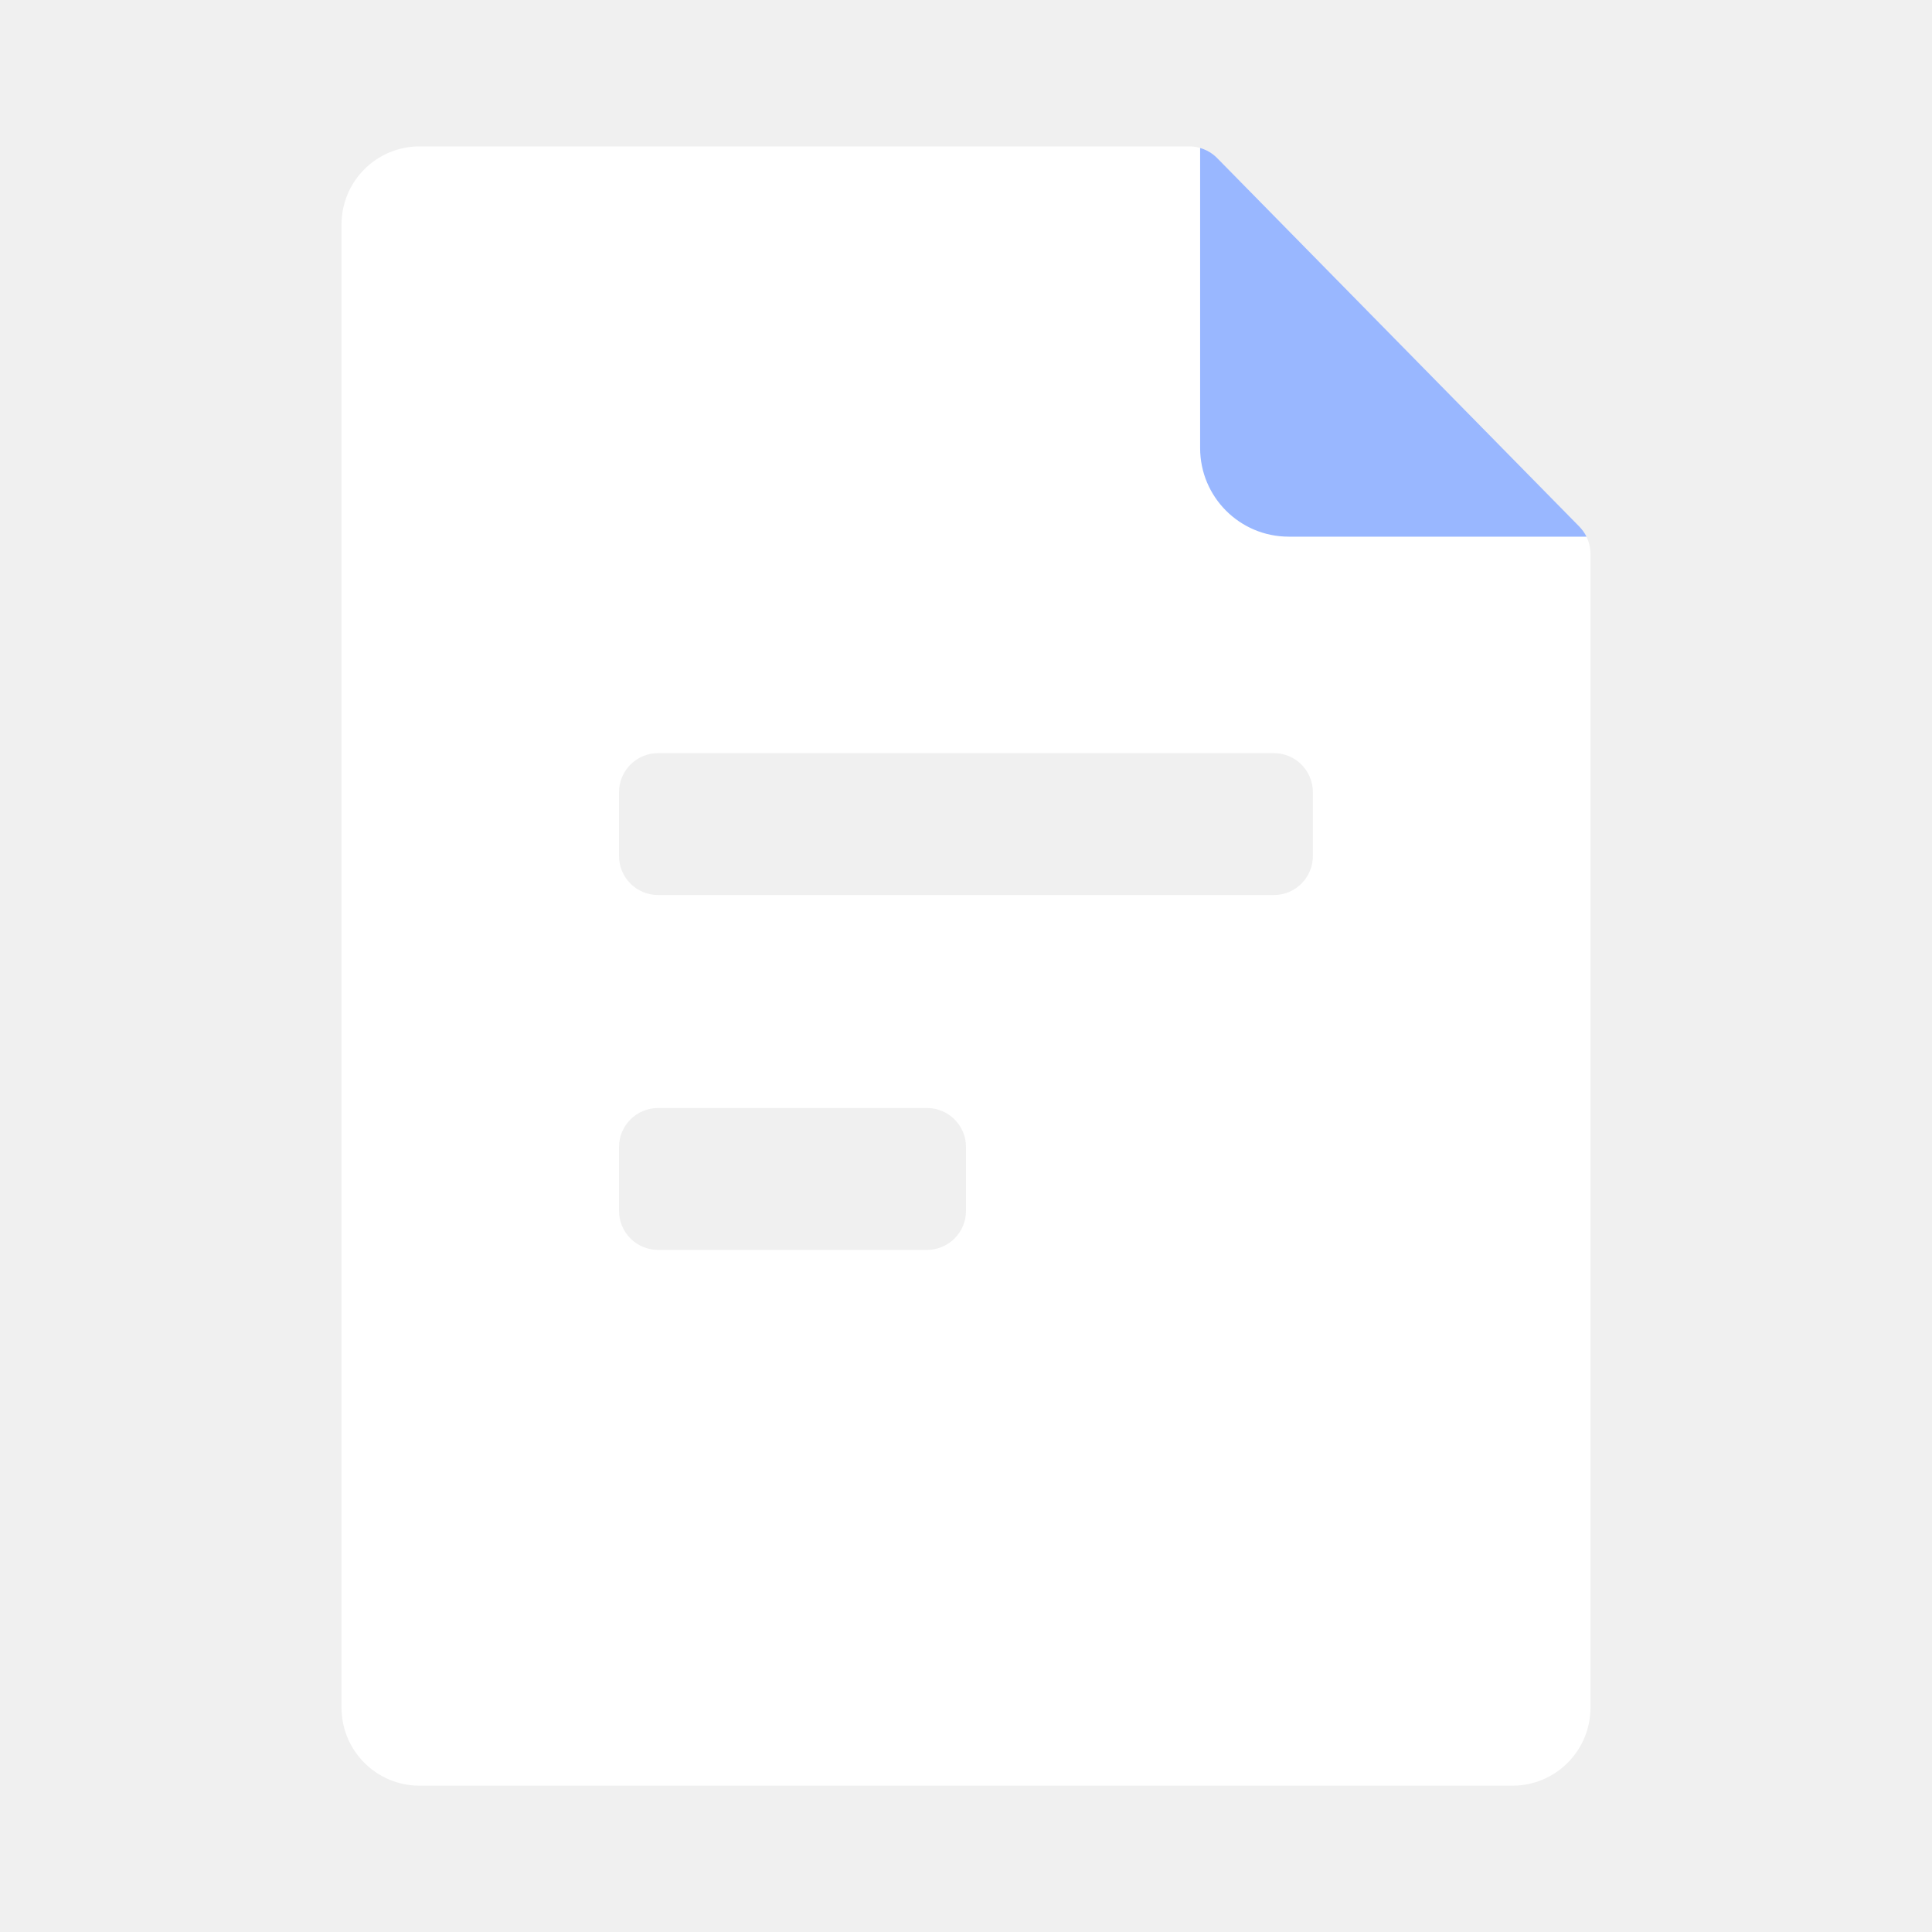
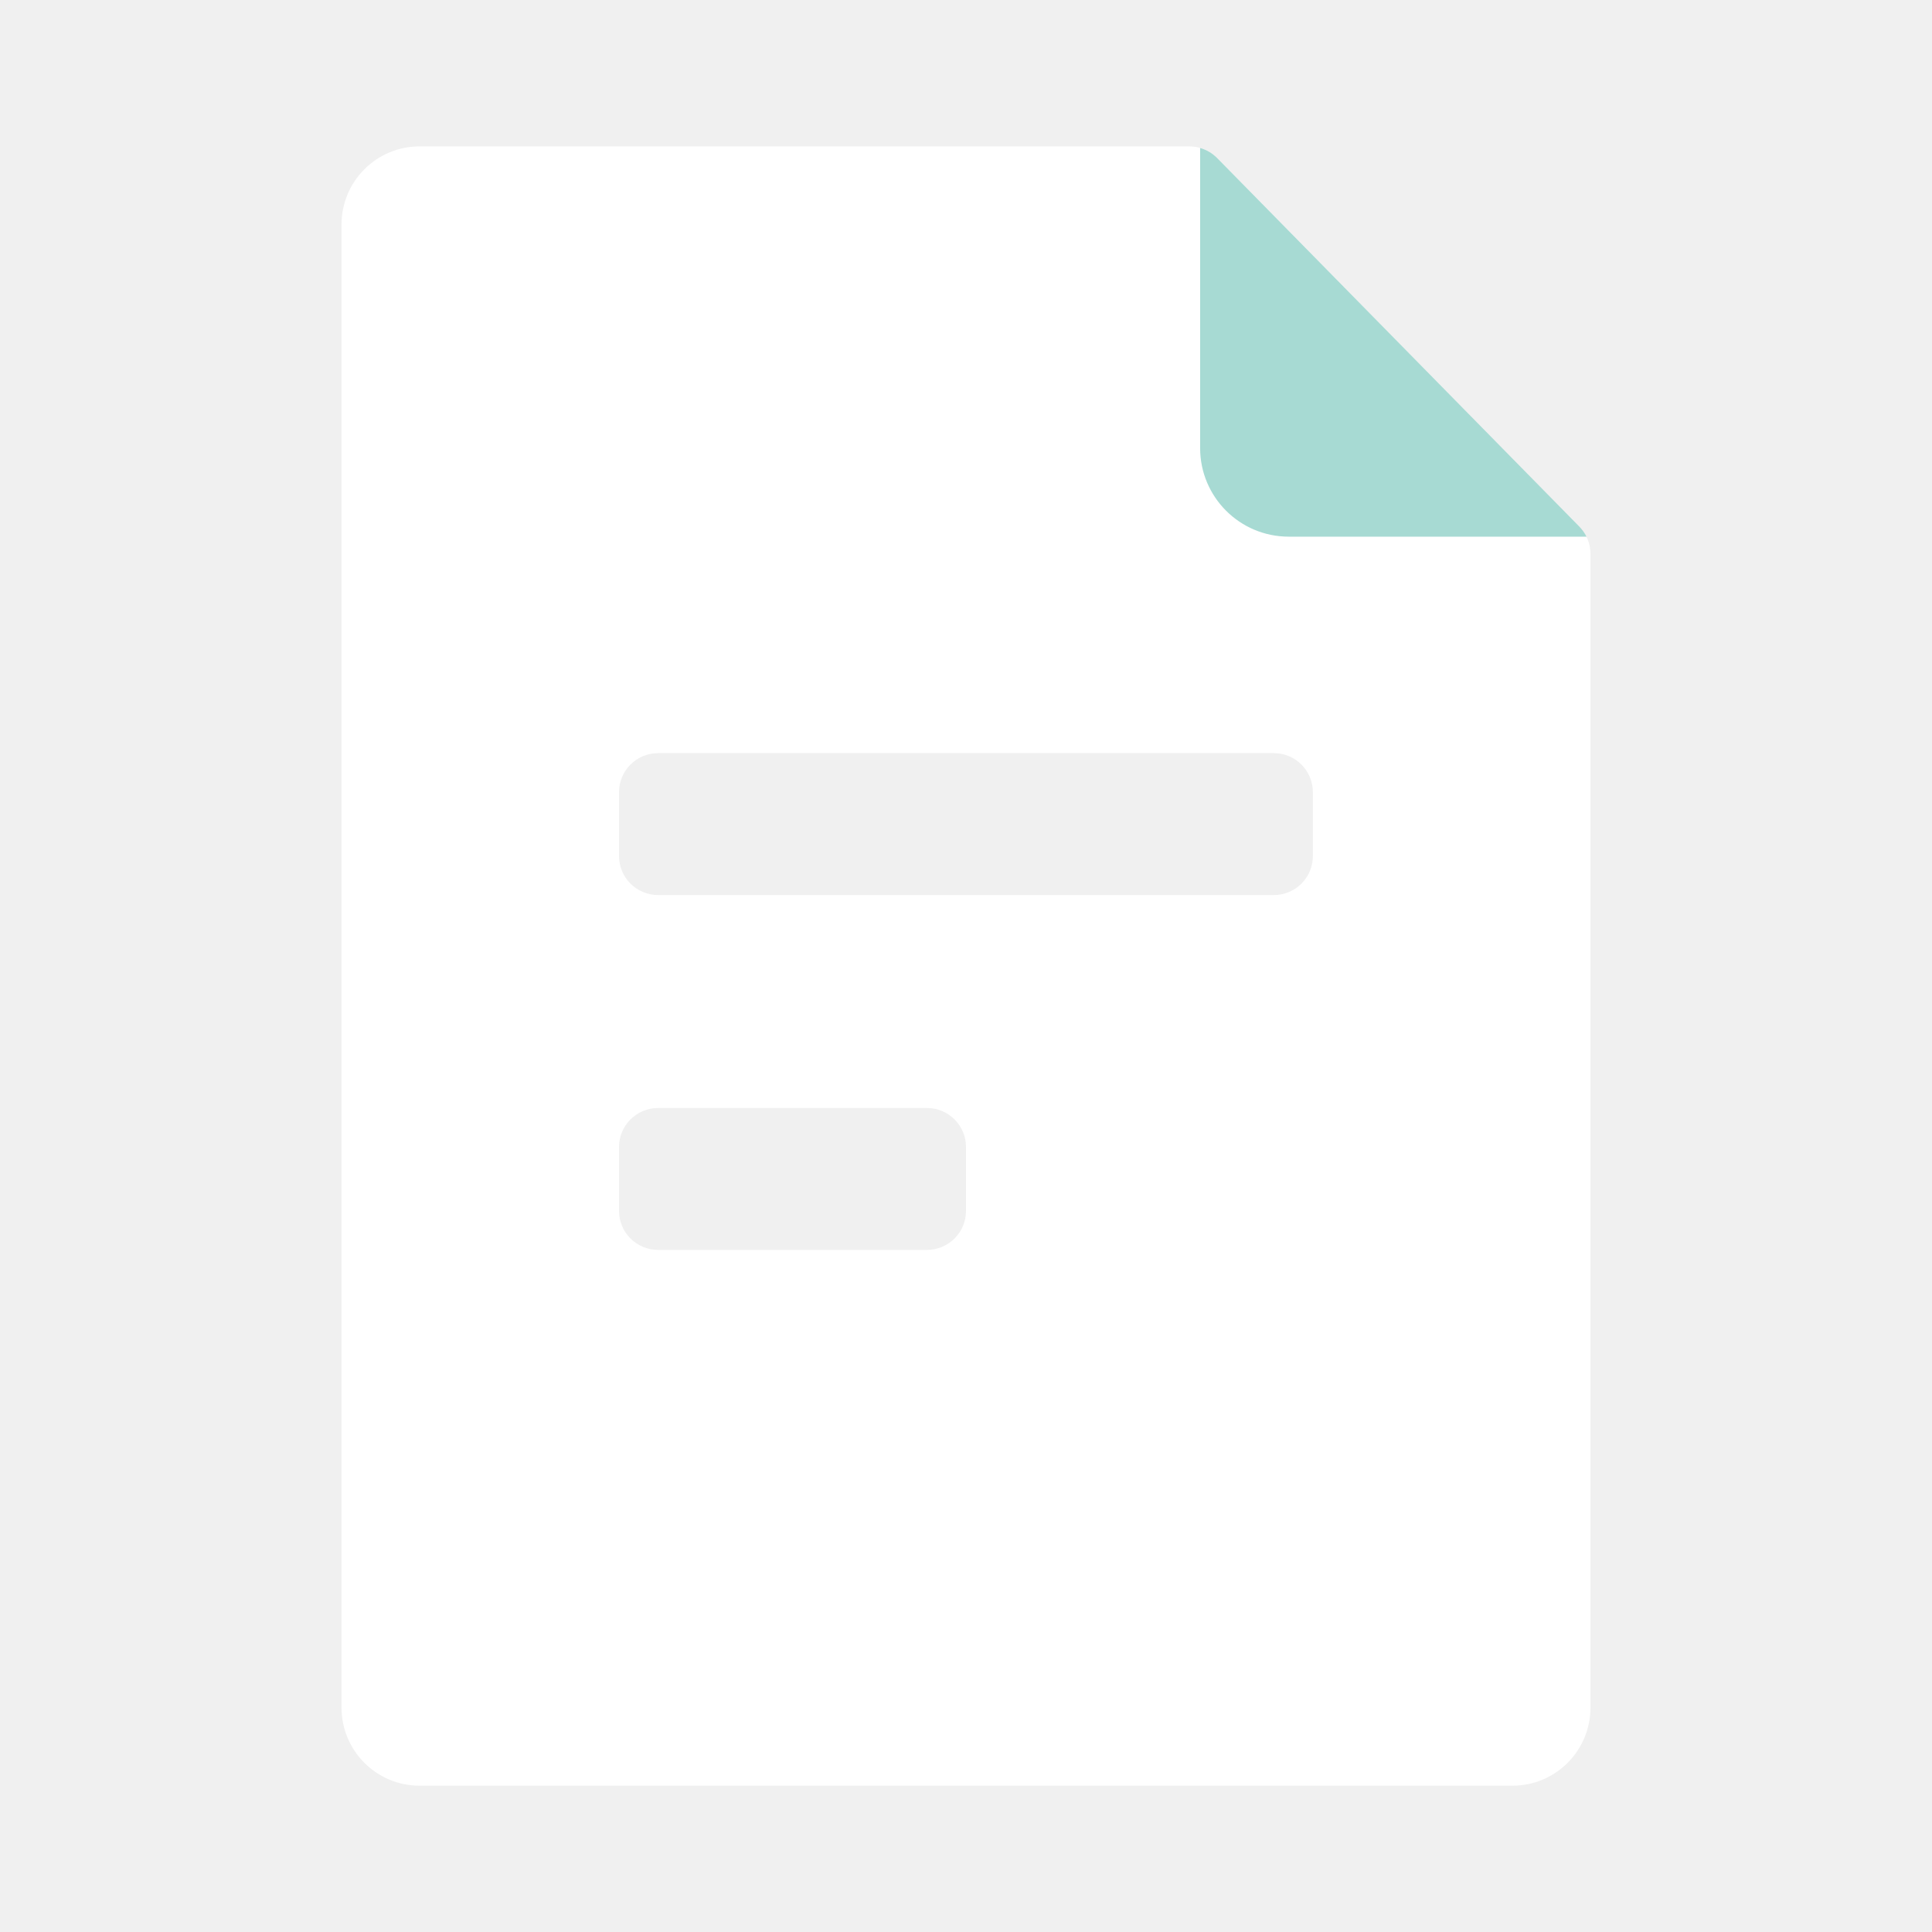
<svg xmlns="http://www.w3.org/2000/svg" width="22" height="22" viewBox="0 0 22 22" fill="none">
  <path fill-rule="evenodd" clip-rule="evenodd" d="M4.778 1.667C4.287 1.667 3.889 2.065 3.889 2.556V19.445C3.889 19.936 4.287 20.334 4.778 20.334H17.222C17.713 20.334 18.111 19.936 18.111 19.445V6.307C18.111 6.19 18.065 6.078 17.983 5.995L13.86 1.8C13.776 1.715 13.662 1.667 13.543 1.667H4.778ZM7.049 9.021C7.049 8.775 7.248 8.576 7.494 8.576H14.506C14.751 8.576 14.95 8.775 14.95 9.021V9.748C14.95 9.993 14.751 10.192 14.506 10.192H7.494C7.248 10.192 7.049 9.993 7.049 9.748V9.021ZM7.049 13.061C7.049 12.816 7.248 12.617 7.494 12.617H10.555C10.801 12.617 11 12.816 11 13.061V13.788C11 14.034 10.801 14.233 10.555 14.233H7.494C7.248 14.233 7.049 14.034 7.049 13.788V13.061Z" fill="white" />
-   <path opacity="0.5" d="M13.666 1.685C13.739 1.706 13.806 1.745 13.86 1.8L17.983 5.995C18.017 6.03 18.045 6.069 18.066 6.111H14.675C14.118 6.111 13.666 5.66 13.666 5.102V1.685Z" fill="#3370FF" />
+   <path opacity="0.5" d="M13.666 1.685C13.739 1.706 13.806 1.745 13.86 1.8L17.983 5.995C18.017 6.03 18.045 6.069 18.066 6.111H14.675C14.118 6.111 13.666 5.66 13.666 5.102V1.685Z" fill="rgb(80, 181, 167)" />
</svg>
